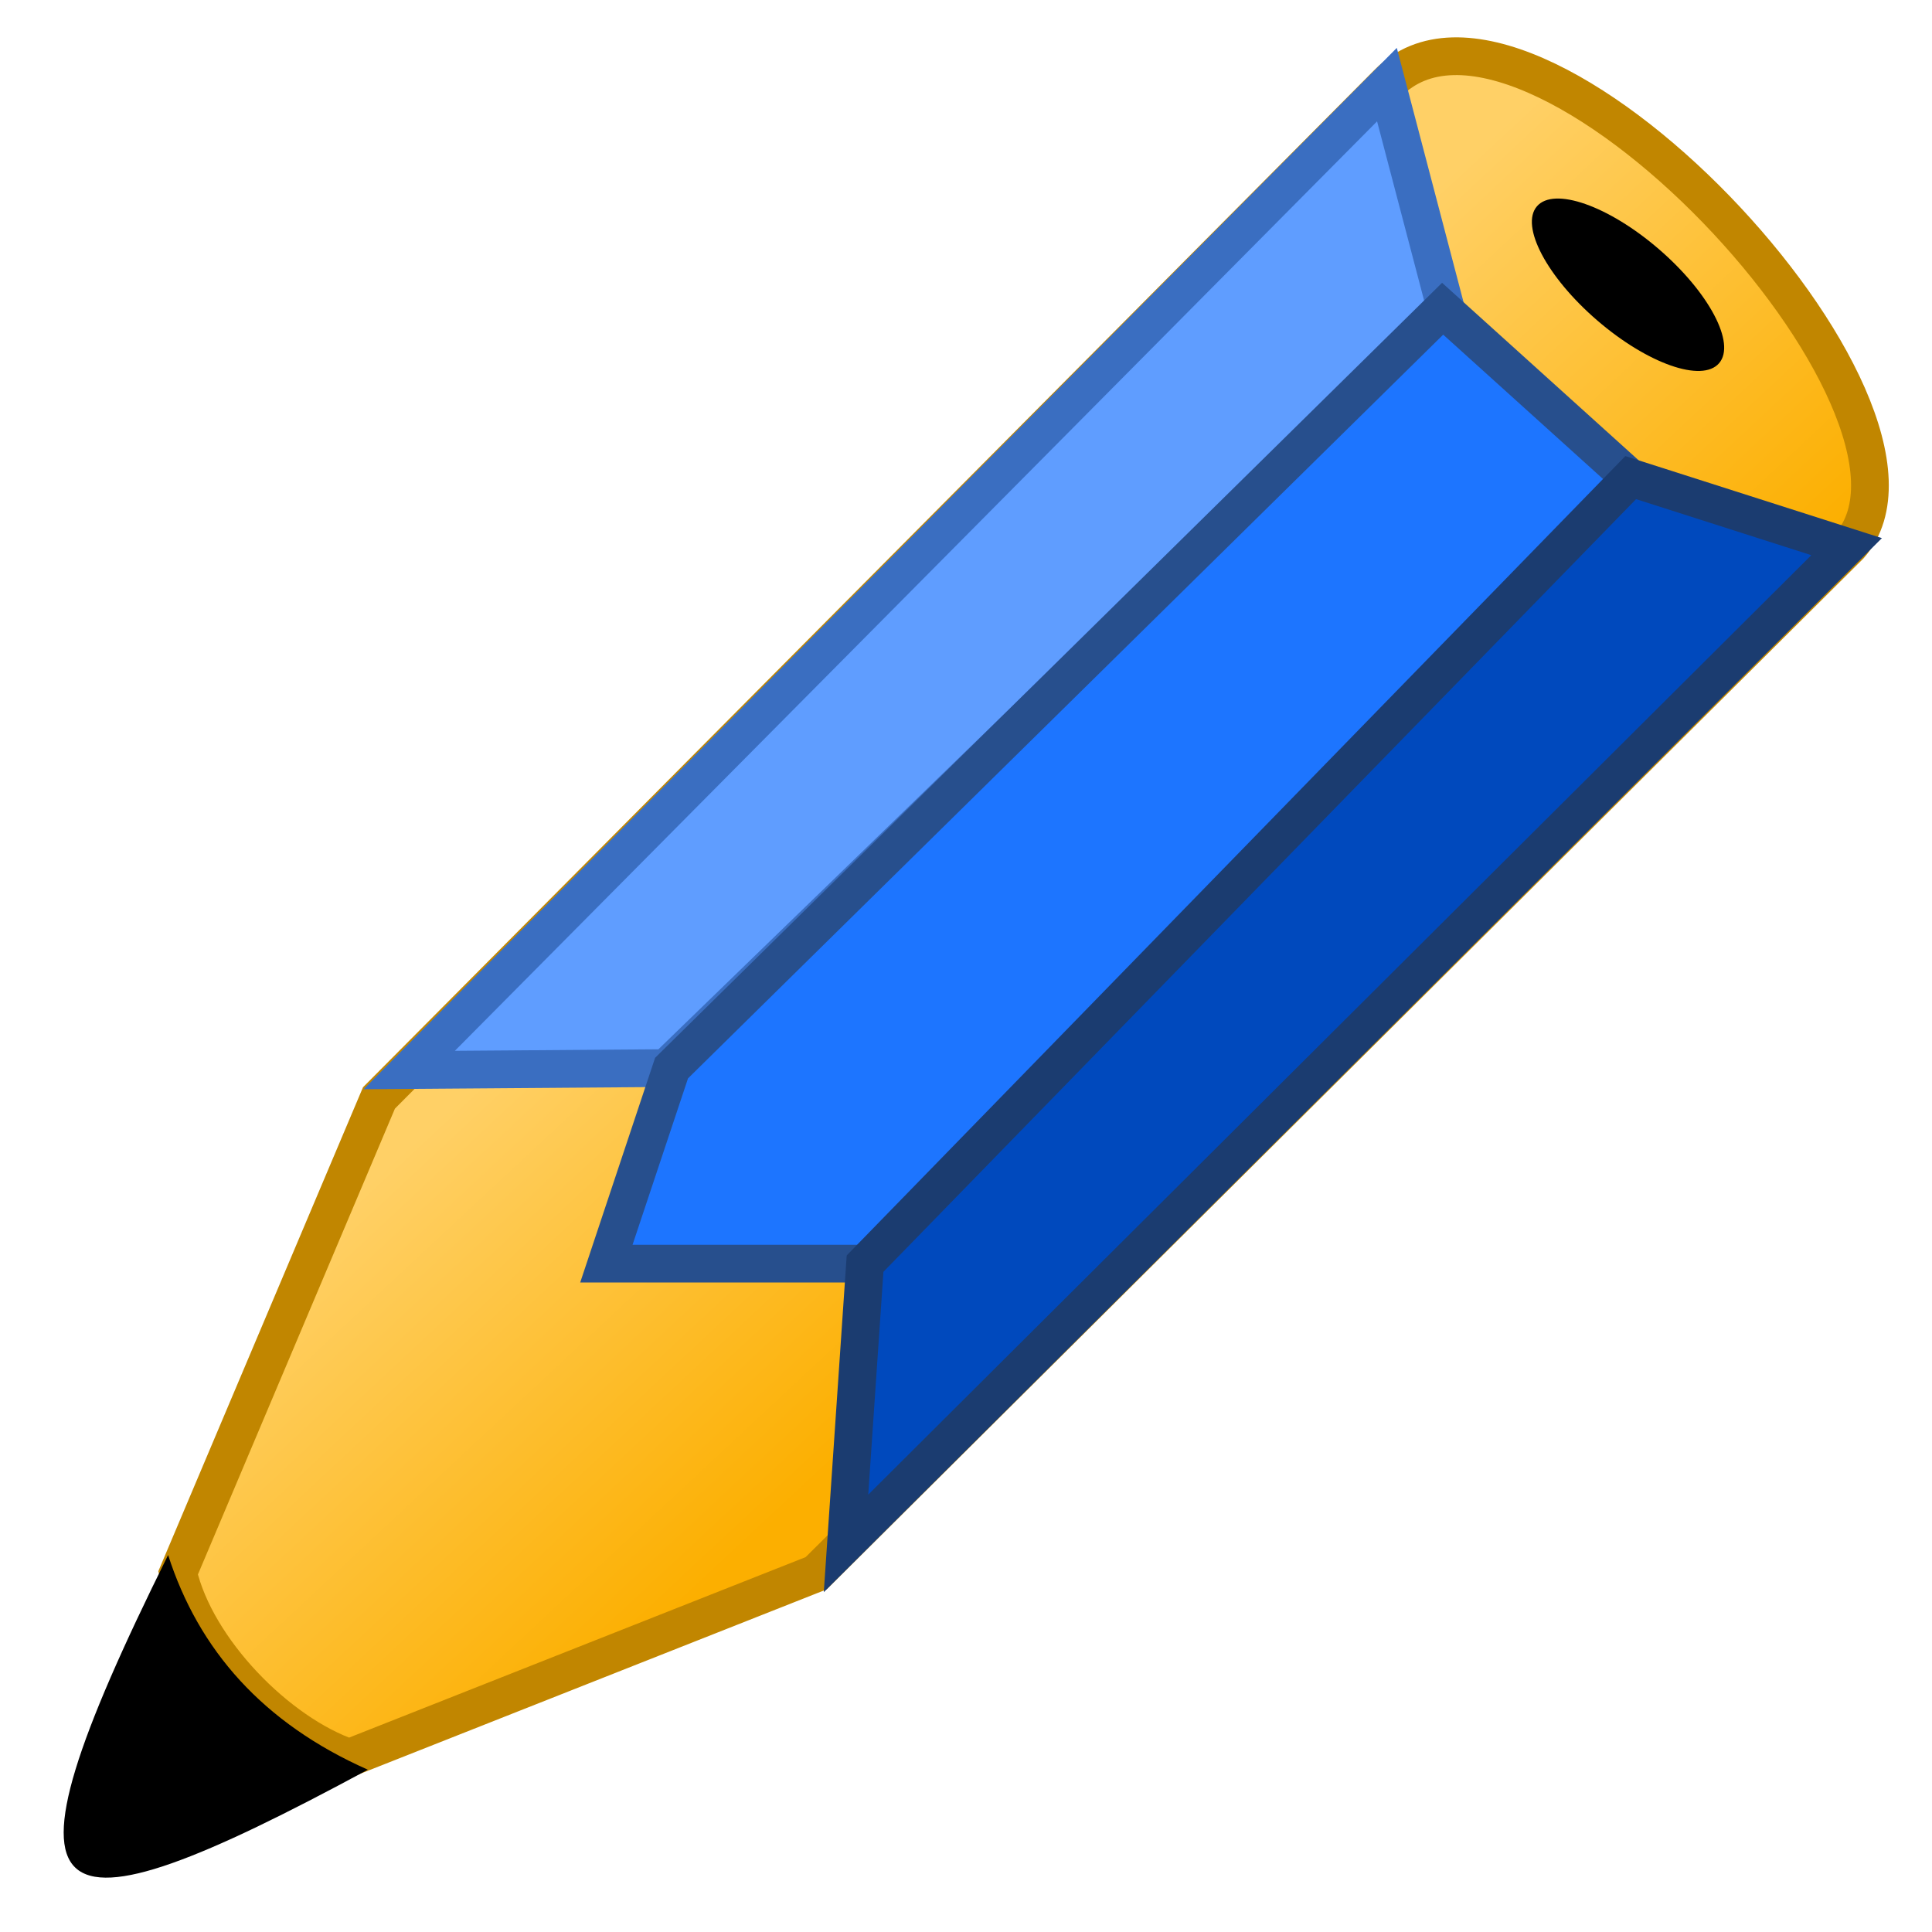
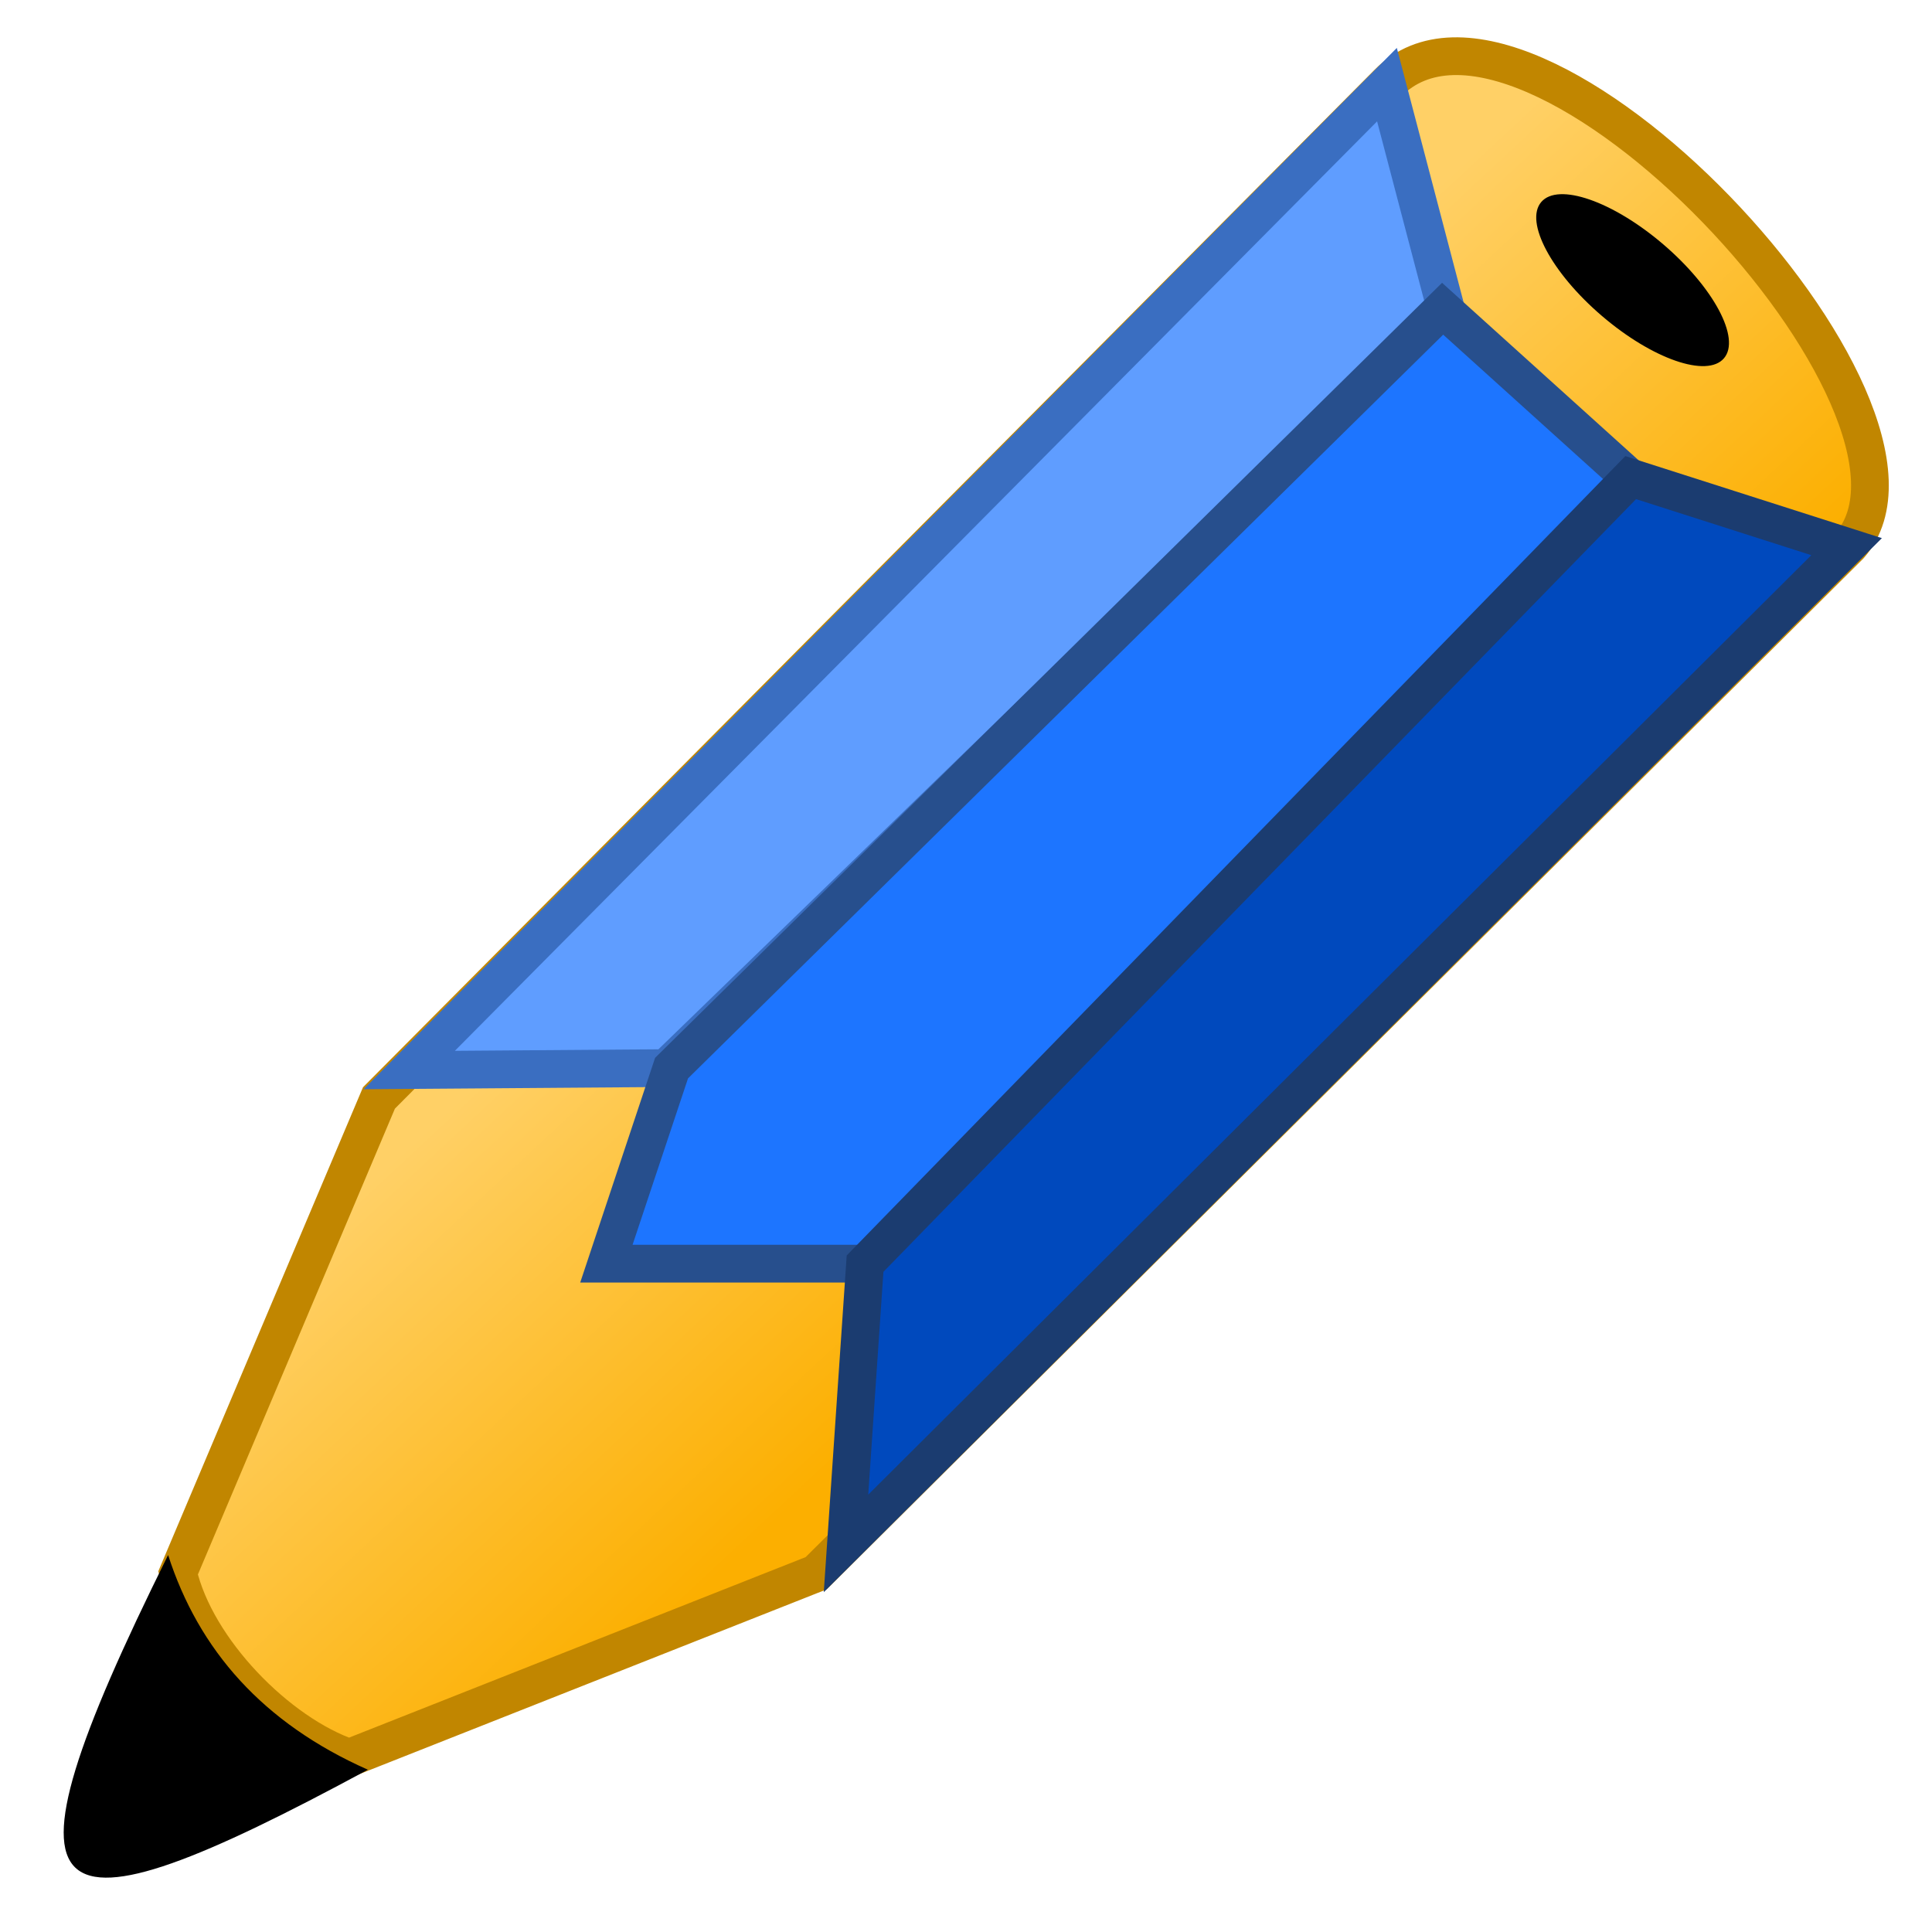
- <svg xmlns="http://www.w3.org/2000/svg" xmlns:xlink="http://www.w3.org/1999/xlink" version="1.1" width="512" height="512" id="svg3015">
-   <defs id="defs3017">
-     <linearGradient id="linearGradient3923">
-       <stop id="stop3925" style="stop-color:#fcaf00;stop-opacity:1" offset="0" />
-       <stop id="stop3927" style="stop-color:#ffd066;stop-opacity:1" offset="1" />
-     </linearGradient>
-     <linearGradient x1="254.829" y1="-138.866" x2="160.034" y2="-240.498" id="linearGradient3929" xlink:href="#linearGradient3923" gradientUnits="userSpaceOnUse" />
-     <linearGradient x1="317.116" y1="63.994" x2="519.264" y2="63.994" id="linearGradient3945" xlink:href="#linearGradient3923" gradientUnits="userSpaceOnUse" />
-   </defs>
-   <g transform="translate(0,496)" id="layer1">
-     <path d="m 47.195,-79.155 c 4.729,20.383 26.412,42.511 45.384,48.988 L 216.301,-79.078 490.202,-351.436 c 31.552,-36.167 -85.177,-160.685 -122.458,-122.458 l -267.312,268.855 z" id="path4312" style="fill:url(#linearGradient3929);fill-opacity:1;stroke:#c18600;stroke-width:10;stroke-miterlimit:4;stroke-opacity:1;stroke-dasharray:none" />
-     <path d="M 97.486,-27.011 C 69.681,-39.342 52.655,-58.709 44.552,-83.9 -4.064,14.003 10.026,20.226 97.486,-27.011 z" id="path4314" style="fill:#000000;fill-opacity:1;stroke:none" />
-     <path d="m 108.451,-212.433 68.075,-0.51 206.807,-200.522 -15.778,-60.111 z" id="path3931" style="fill:#5f9dff;fill-opacity:1;stroke:#3a6ec1;stroke-width:10;stroke-miterlimit:4;stroke-opacity:1;stroke-dasharray:none" />
-     <path d="m 177.968,-212.942 -17.274,51.821 69.094,0 202.373,-208.05 -49.848,-45.013 z" id="path3933" style="fill:#1d75ff;fill-opacity:1;stroke:#274f8d;stroke-width:10;stroke-miterlimit:4;stroke-opacity:1;stroke-dasharray:none" />
-     <path d="m 229.25,-161.122 -5.046,74.14 265.169,-264.149 -57.219,-18.296 z" id="path3800" style="fill:#0049bd;fill-opacity:1;stroke:#1b3c70;stroke-width:10;stroke-miterlimit:4;stroke-opacity:1;stroke-dasharray:none" />
-     <path d="m 520.38,29.081 a 31.855,12.487 0 1 1 -63.71,0 31.855,12.487 0 1 1 63.71,0 z" transform="matrix(0.7576747,0.6526324,-0.6526324,0.7576747,80.27751,-761.3998)" id="path3935" style="fill:#000000;fill-opacity:1;stroke:none" />
+ <svg xmlns="http://www.w3.org/2000/svg" height="512" width="512">
+   <linearGradient id="a" gradientUnits="userSpaceOnUse" x1="254.83" x2="160.03" y1="-138.87" y2="-240.5">
+     <stop offset="0" stop-color="#fcaf00" />
+     <stop offset="1" stop-color="#ffd066" />
+   </linearGradient>
+   <g transform="translate(0 496)">
+     <path d="m47.19-79.15c4.73 20.38 26.41 42.51 45.38 48.99l123.73-48.92 273.9-272.36c31.55-36.17-85.18-160.69-122.46-122.46l-267.31 268.86z" fill="url(#a)" stroke="#c18600" stroke-width="10" />
+     <path d="m97.49-27.01c-27.81-12.33-44.83-31.7-52.94-56.89-48.61 97.9-34.52 104.13 52.94 56.89z" />
+     <g stroke-width="10">
+       <path d="m108.45-212.43 68.08-.51 206.81-200.52-15.78-60.11z" fill="#5f9dff" stroke="#3a6ec1" />
+       <path d="m177.97-212.94-17.27 51.82h69.09l202.37-208.05-49.85-45.01z" fill="#1d75ff" stroke="#274f8d" />
+       <path d="m229.25-161.12-5.05 74.14 265.17-264.15-57.22-18.3z" fill="#0049bd" stroke="#1b3c70" />
+     </g>
+     <path d="m520.38 29.08a31.85 12.49 0 1 1 -63.71 0 31.85 12.49 0 1 1 63.71 0z" transform="matrix(.76 .65 -.65 .76 80.28 -761.4)" />
  </g>
</svg>
